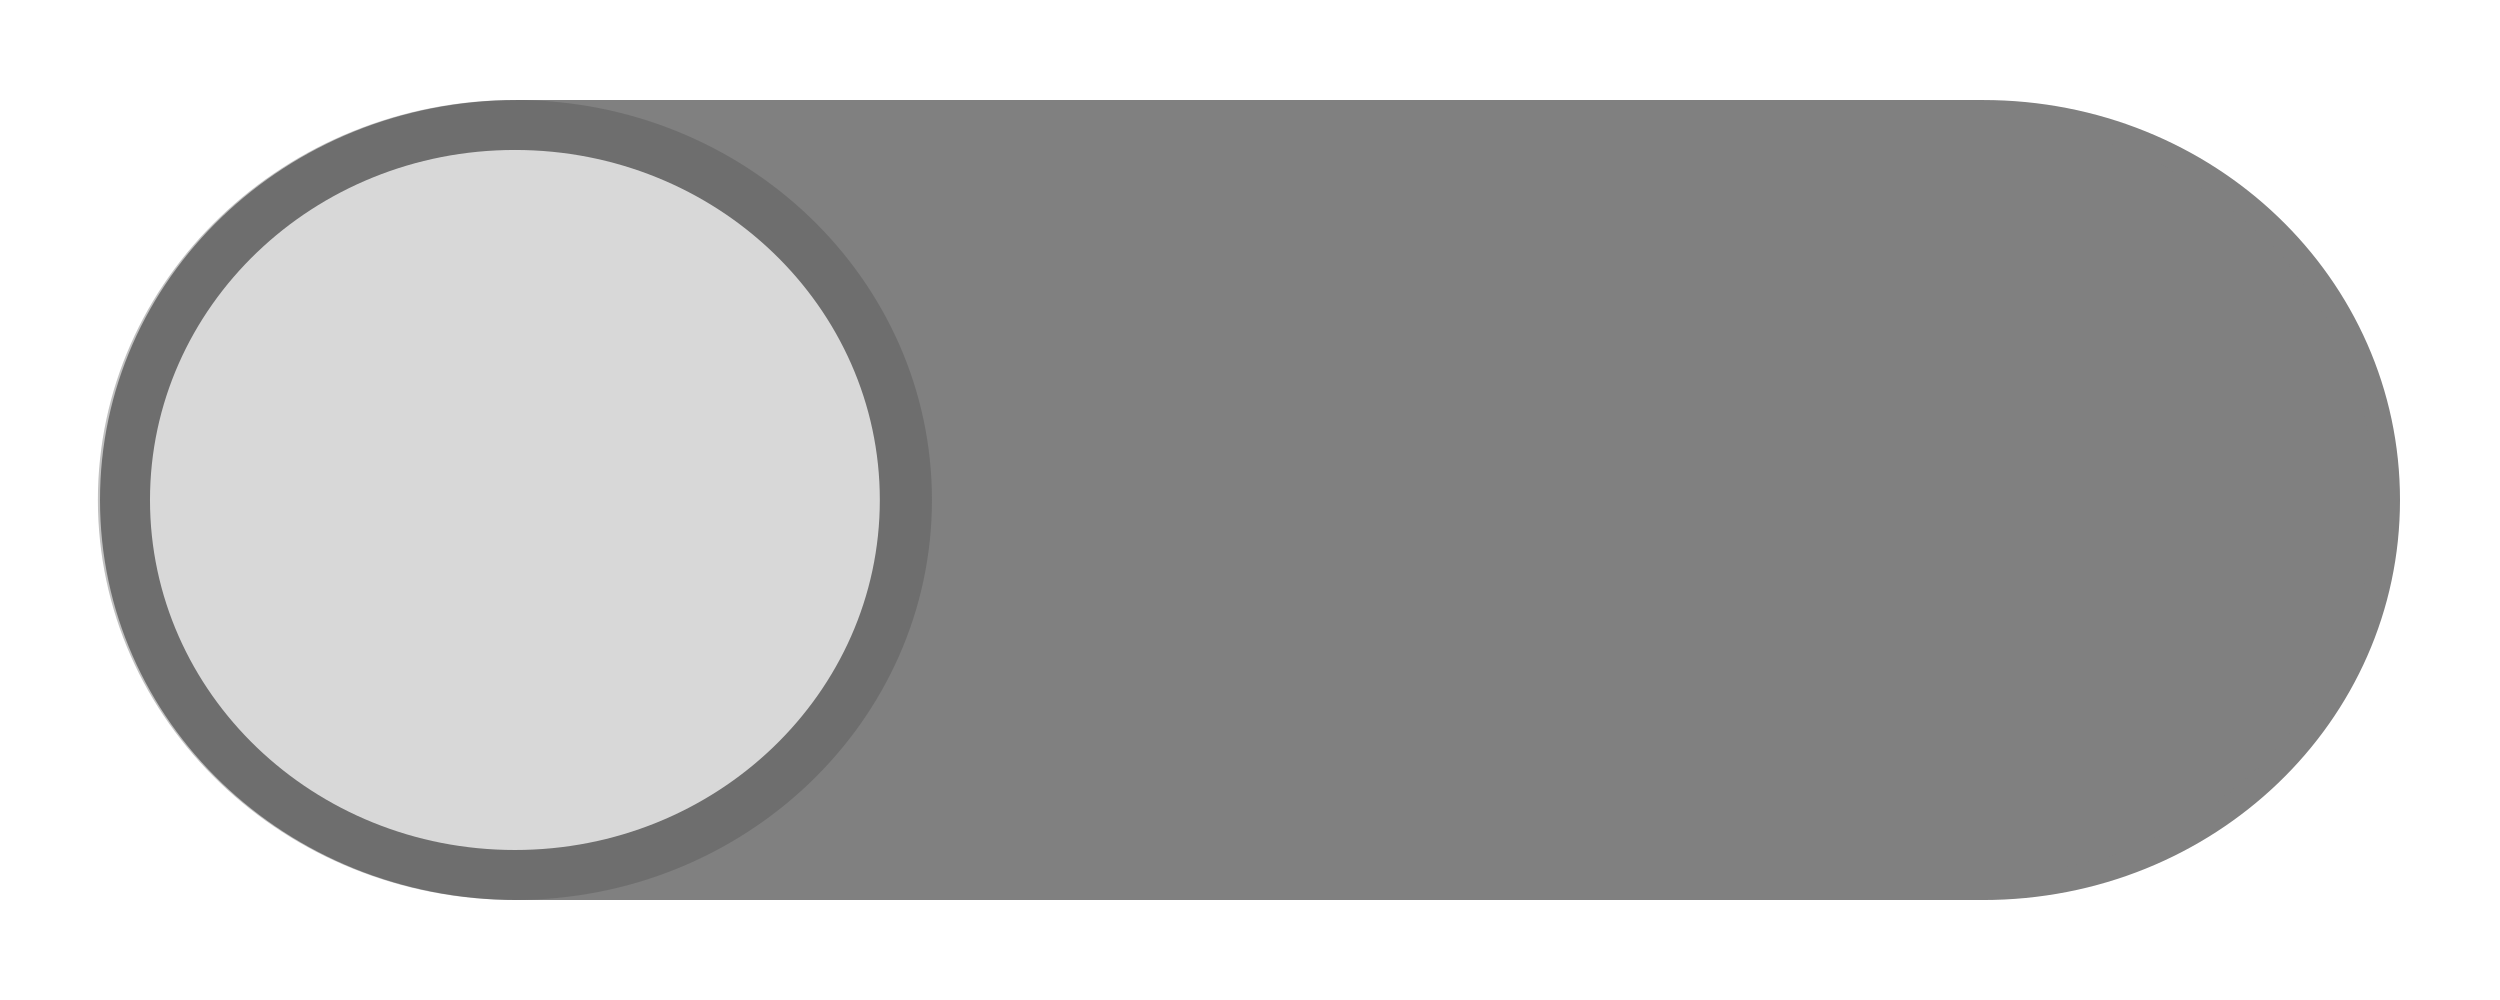
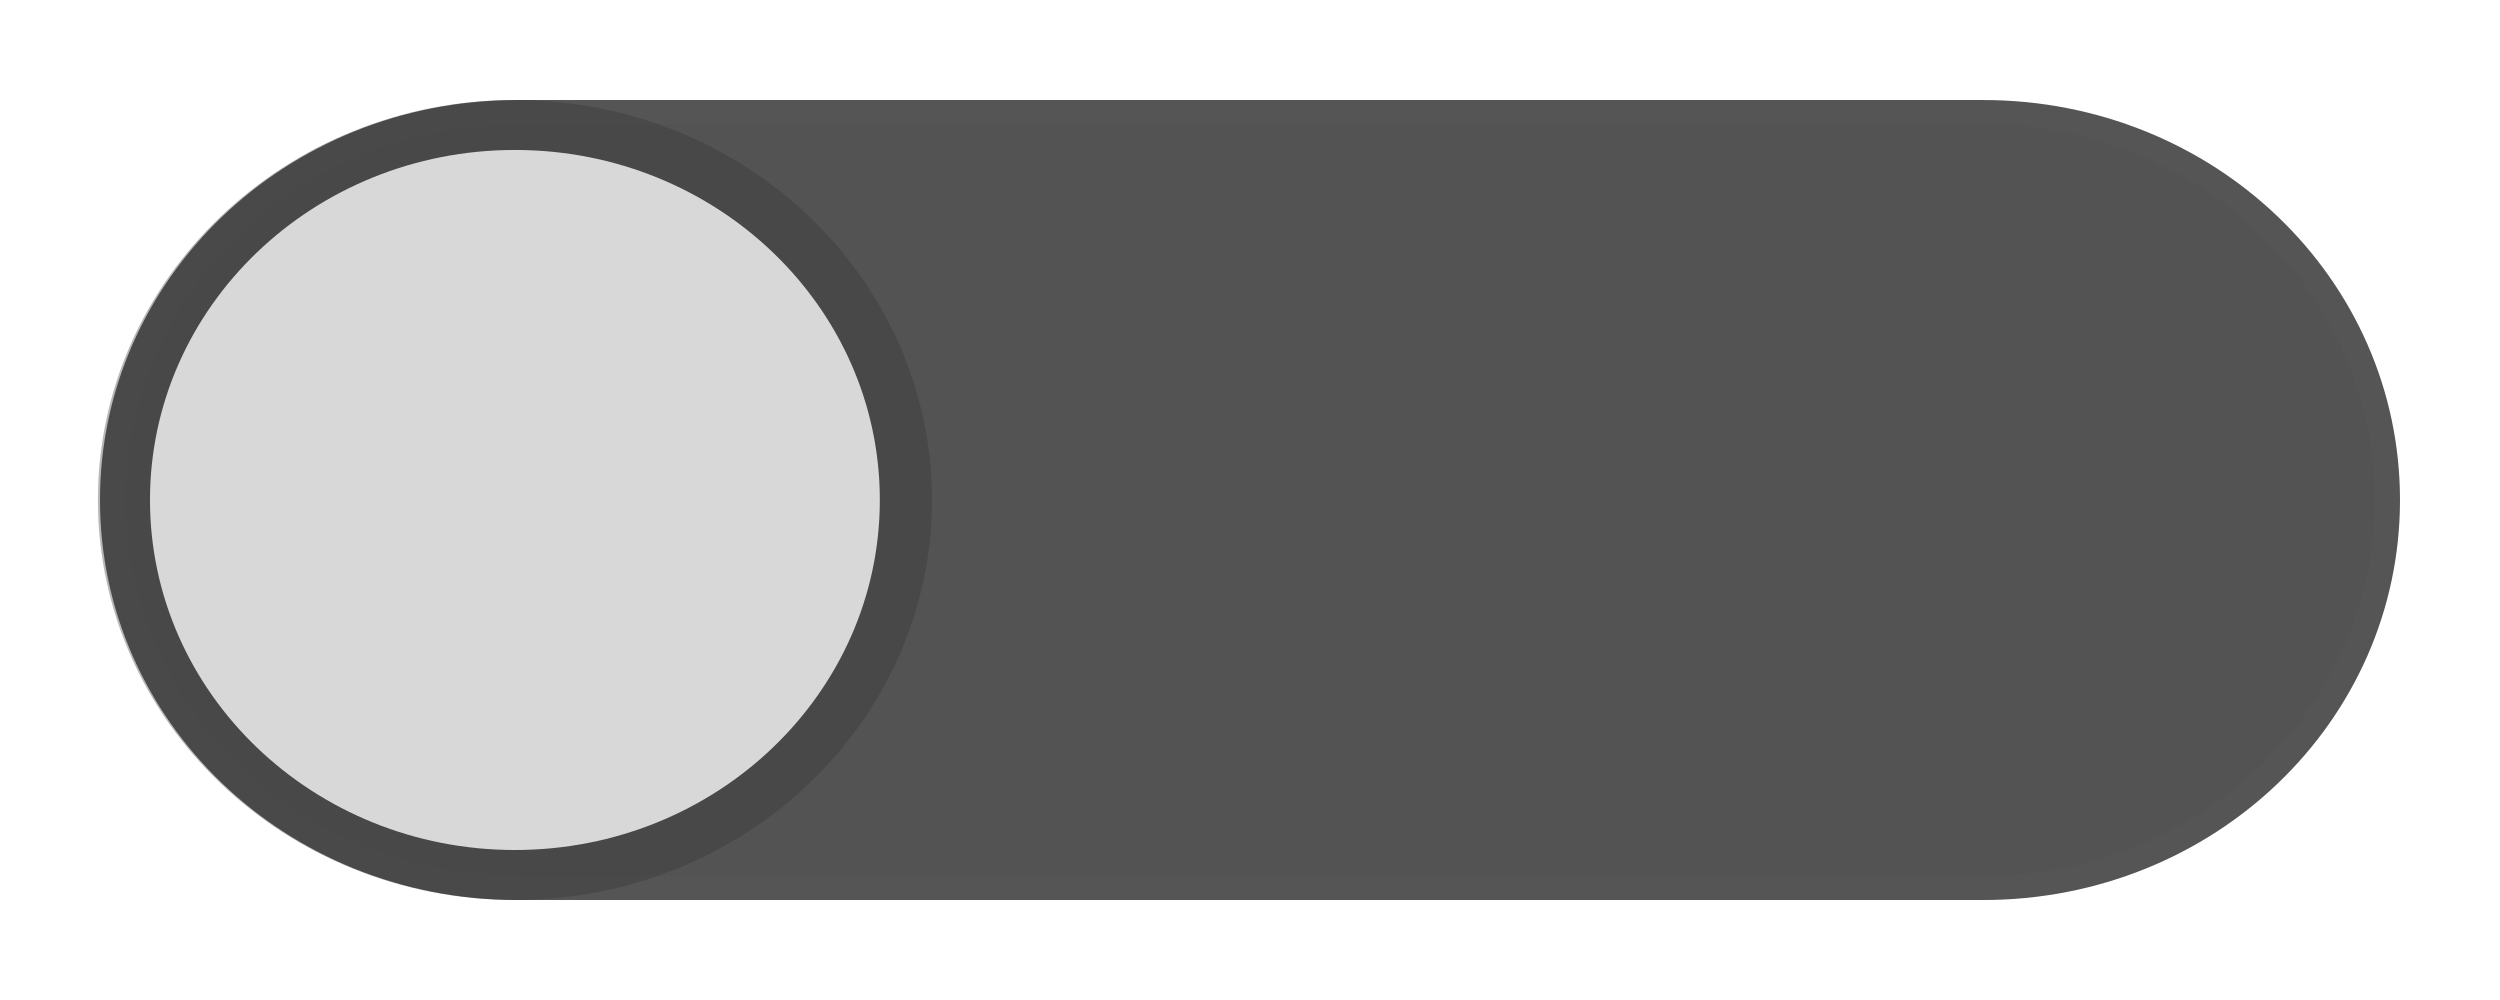
<svg xmlns="http://www.w3.org/2000/svg" width="50" height="20" viewBox="0 0 50 20" id="svg2" version="1.1">
  <defs id="defs4" />
  <g id="layer1" transform="translate(0,-1032.362)">
    <g id="g4562" transform="translate(-5.185199,-0.5912313)">
      <g transform="matrix(1.010988,0,0,0.9697066,-0.4346218,32.056)" id="g4556">
-         <path style="fill:#808080;fill-opacity:1;stroke:#808080;stroke-width:0.5;stroke-miterlimit:4;stroke-dasharray:none;stroke-opacity:1" d="m 15.787,1034.478 h 29 c 4.432,0 8,3.568 8,8 0,4.432 -3.568,8 -8,8 h -29 c -4.432,0 -8,-3.568 -8,-8 0,-4.432 3.568,-8 8,-8 z" id="rect4140" />
-         <circle style="fill:#4d4d4d;fill-opacity:1;stroke:none;stroke-width:1.375;opacity:0.35" id="circle4587" cx="15.745" cy="1042.477" r="8.25" />
+         <path style="fill:#535353;fill-opacity:1;stroke:#555555;stroke-width:0.5;stroke-miterlimit:4;stroke-dasharray:none;stroke-opacity:1" d="m 15.787,1034.478 h 29 c 4.432,0 8,3.568 8,8 0,4.432 -3.568,8 -8,8 h -29 c -4.432,0 -8,-3.568 -8,-8 0,-4.432 3.568,-8 8,-8 z" id="rect4140" />
+         <circle style="fill:#333333;fill-opacity:1;stroke:none;stroke-width:1.375;opacity:0.35" id="circle4587" cx="15.745" cy="1042.477" r="8.25" />
        <circle r="7.219" cy="1042.477" cx="15.745" id="circle4531" style="fill:#d8d8d8;fill-opacity:1;stroke:none;stroke-width:1.203" />
      </g>
    </g>
  </g>
</svg>
